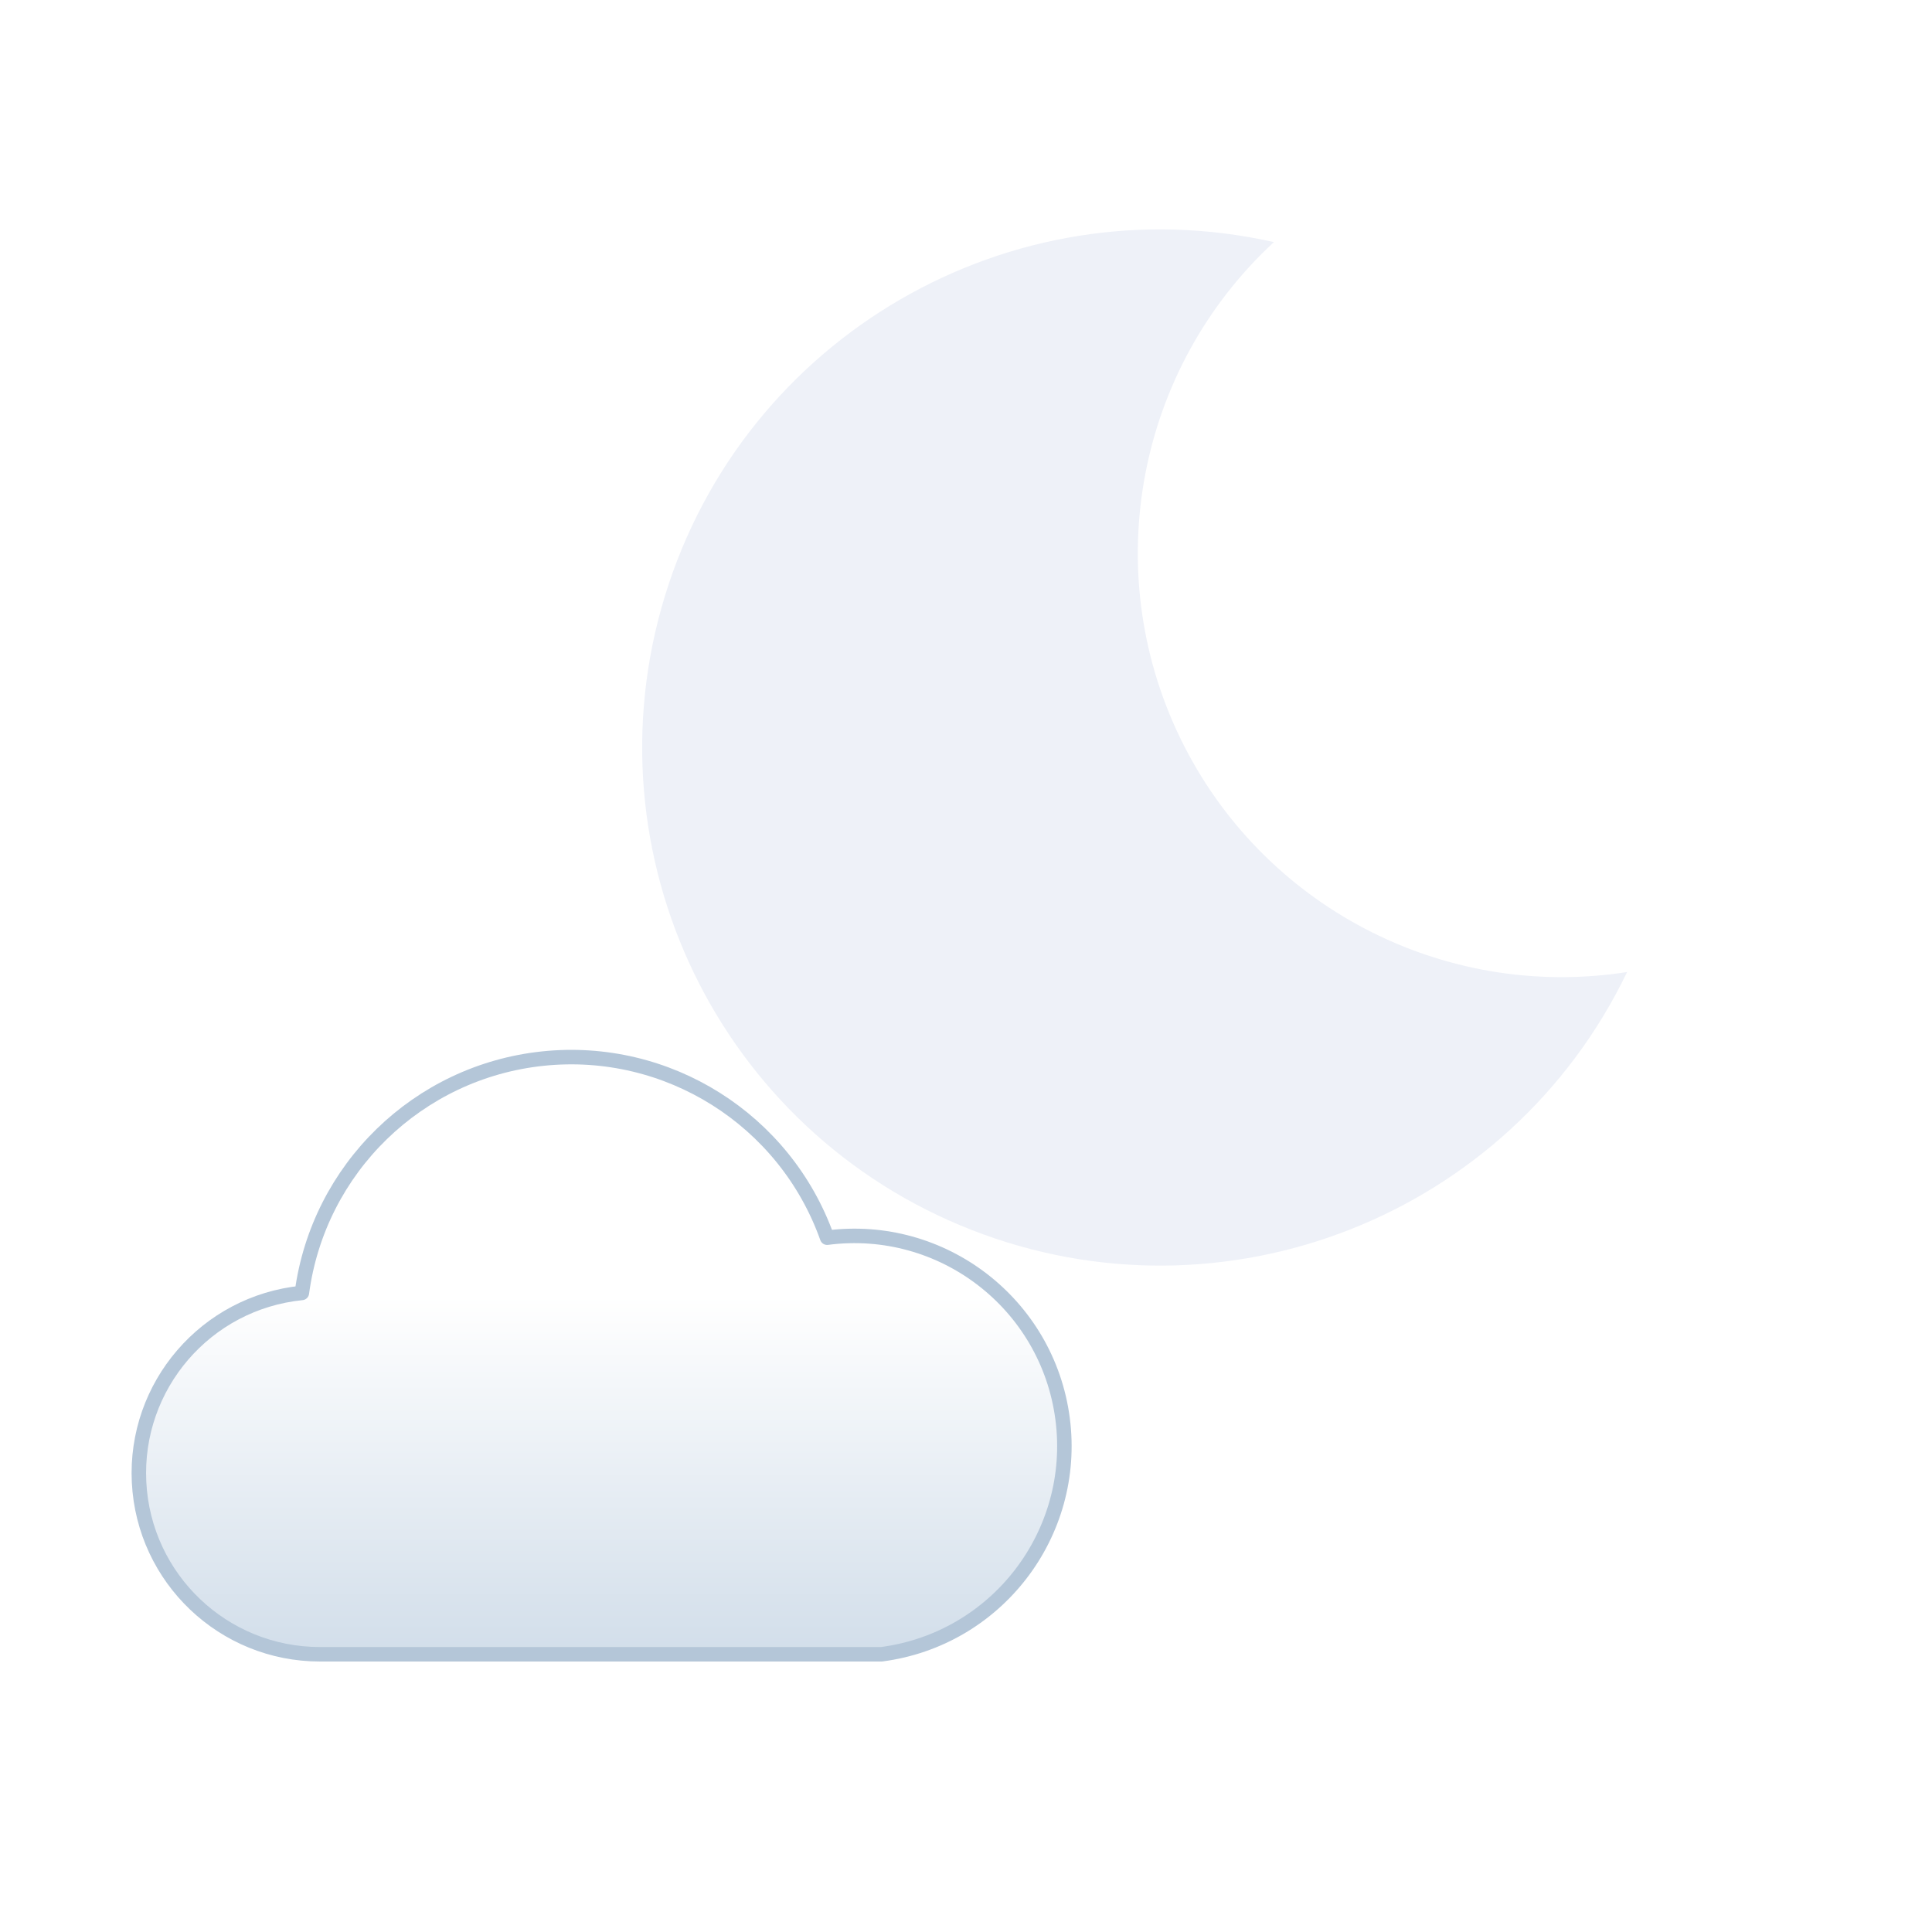
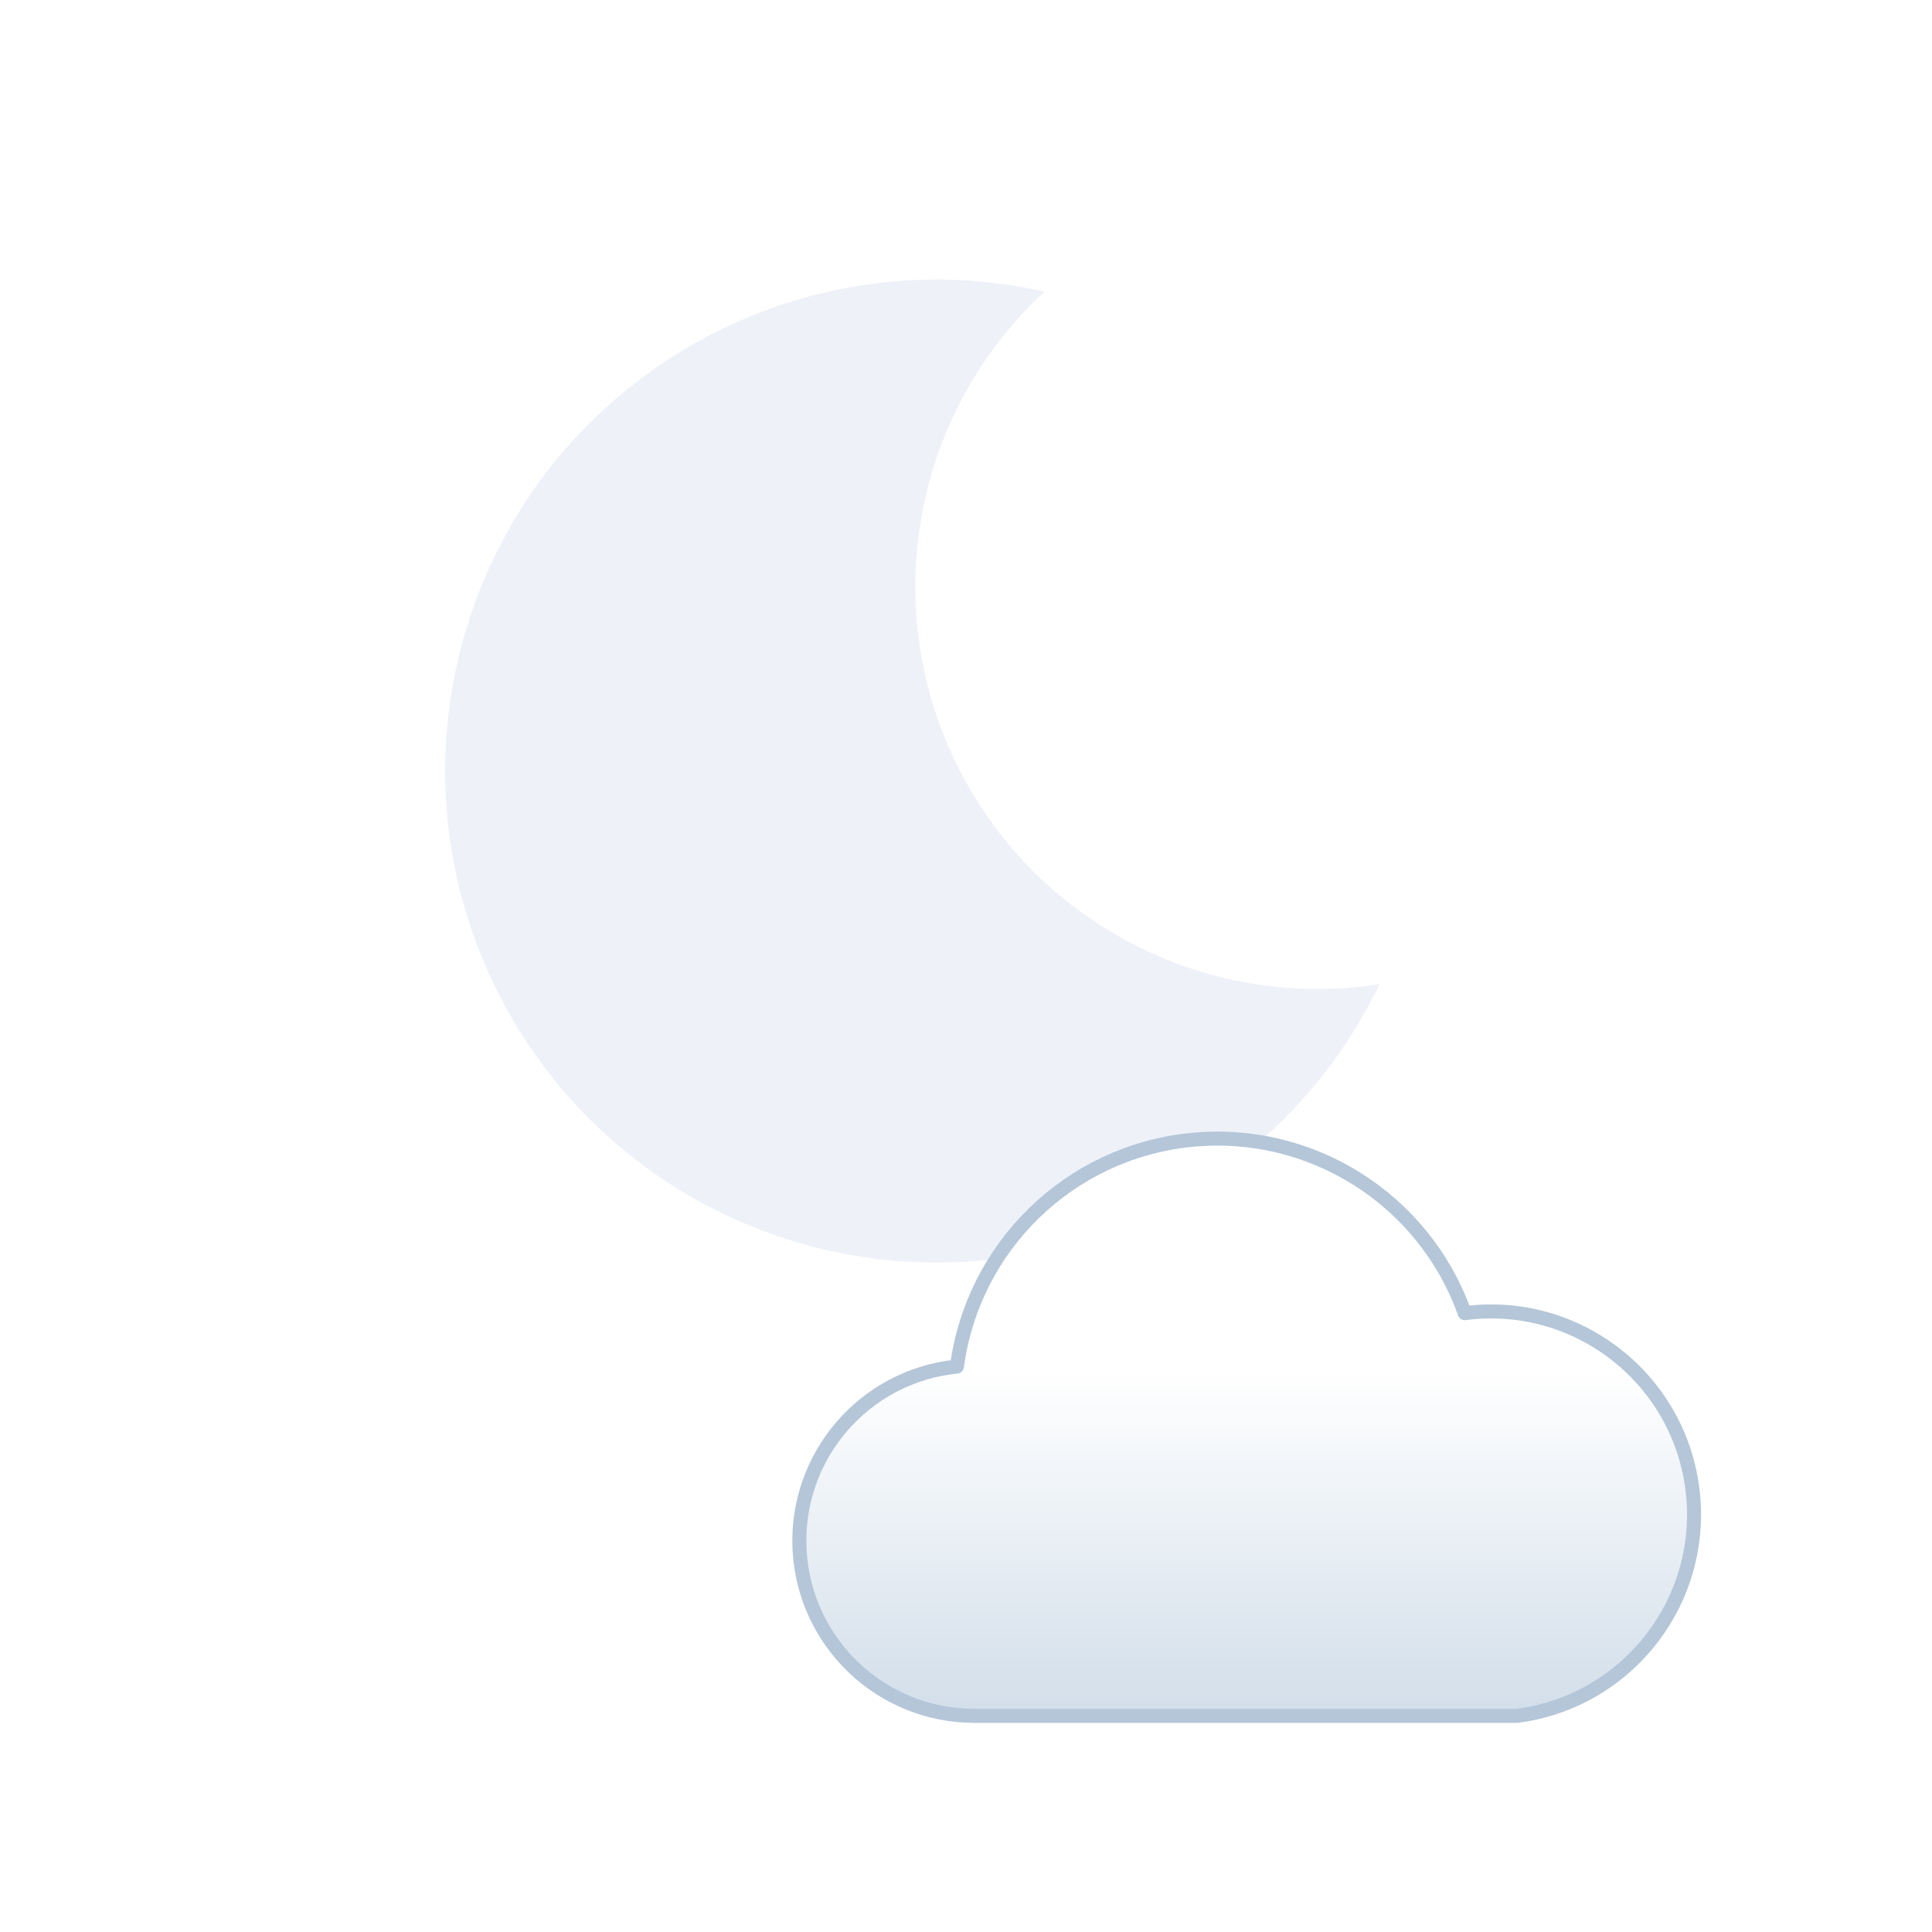
<svg xmlns="http://www.w3.org/2000/svg" viewBox="0 0 128 128" width="128" height="128">
  <defs>
    <linearGradient id="flat-cloud" x2="0" y2="1">
      <stop offset=".4" stop-color="#ffffff" />
      <stop offset="1" stop-color="#d2deea" />
    </linearGradient>
  </defs>
-   <g transform="translate(22 2) scale(.78)">
+   <g transform="translate(10 6) scale(.74)">
    <g data-symbol="moon">
      <path d="M80 18a44 44 0 1 0 30 62A36 36 0 0 1 80 18Z" fill="#eef1f8" />
    </g>
  </g>
-   <g transform="translate(2 52) scale(.6)">
+   <g transform="translate(46 58) scale(.58)">
    <g data-symbol="cloud" fill="url(#flat-cloud)" stroke="#b4c6d8" stroke-width="1.6" stroke-linejoin="round">
      <path d="M32 96a20 20 0 0 1-2-39.9A30 30 0 0 1 88 50a23 23 0 1 1 6 46Z" />
    </g>
  </g>
</svg>
